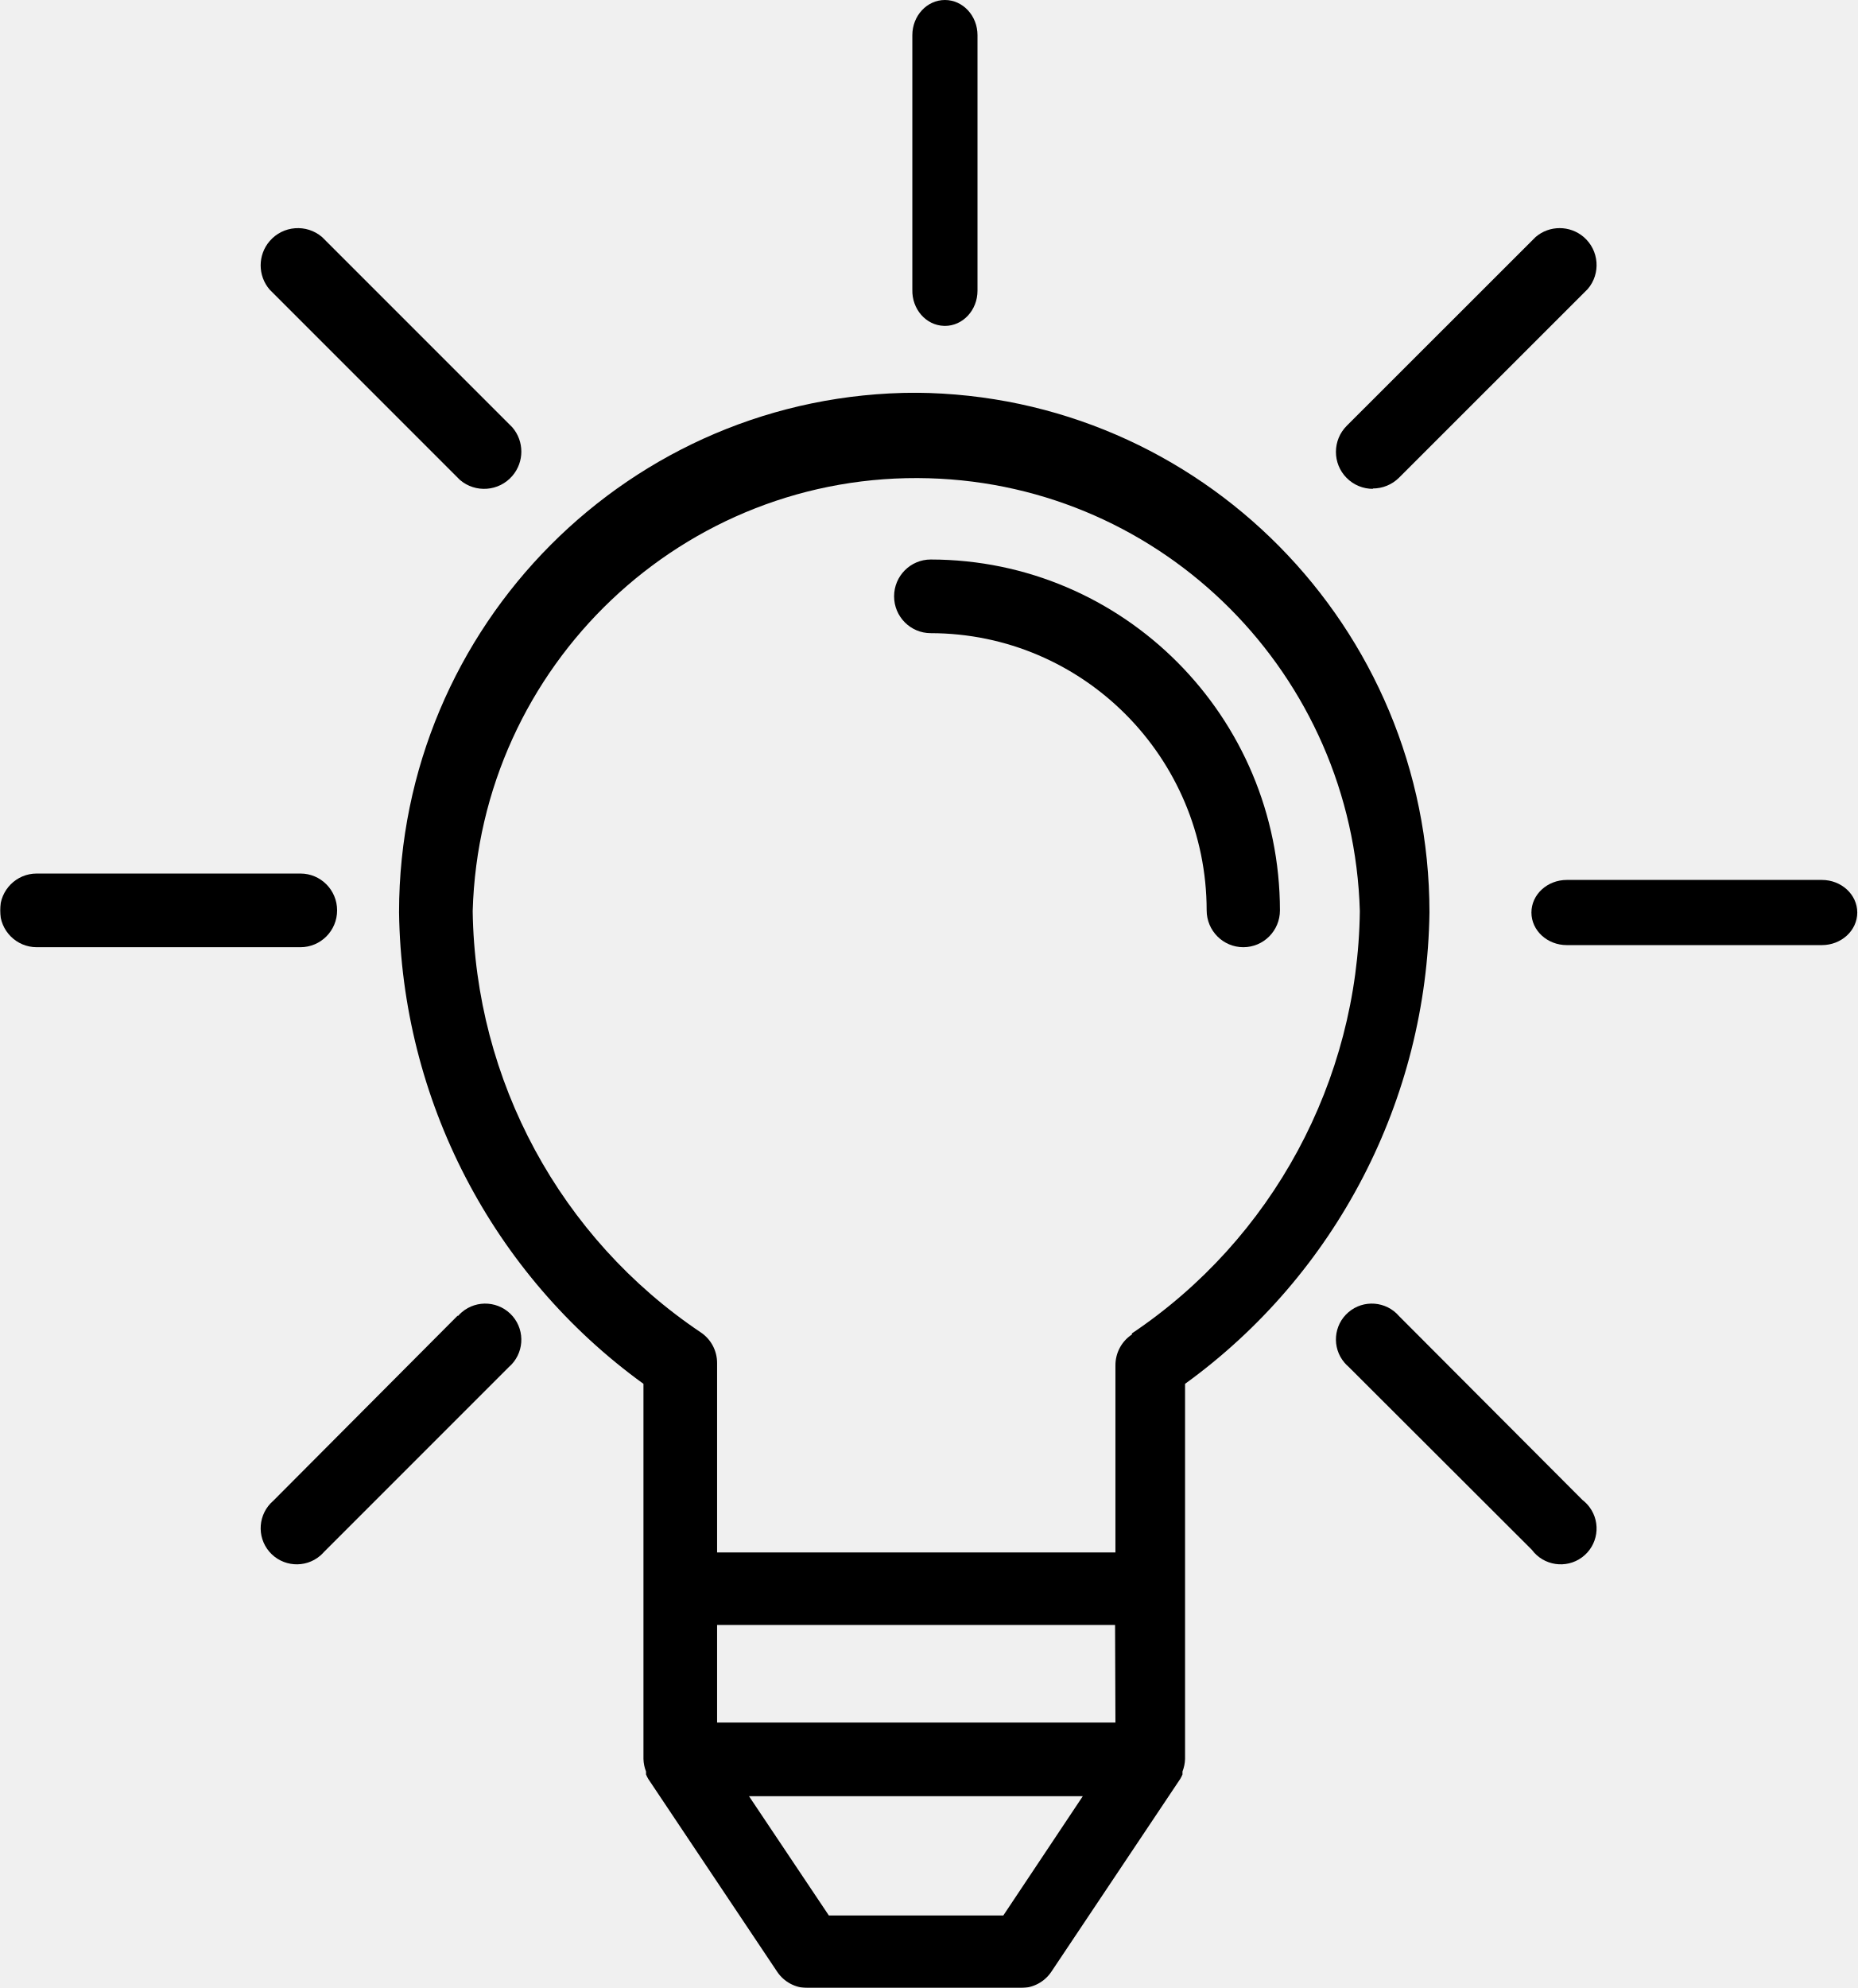
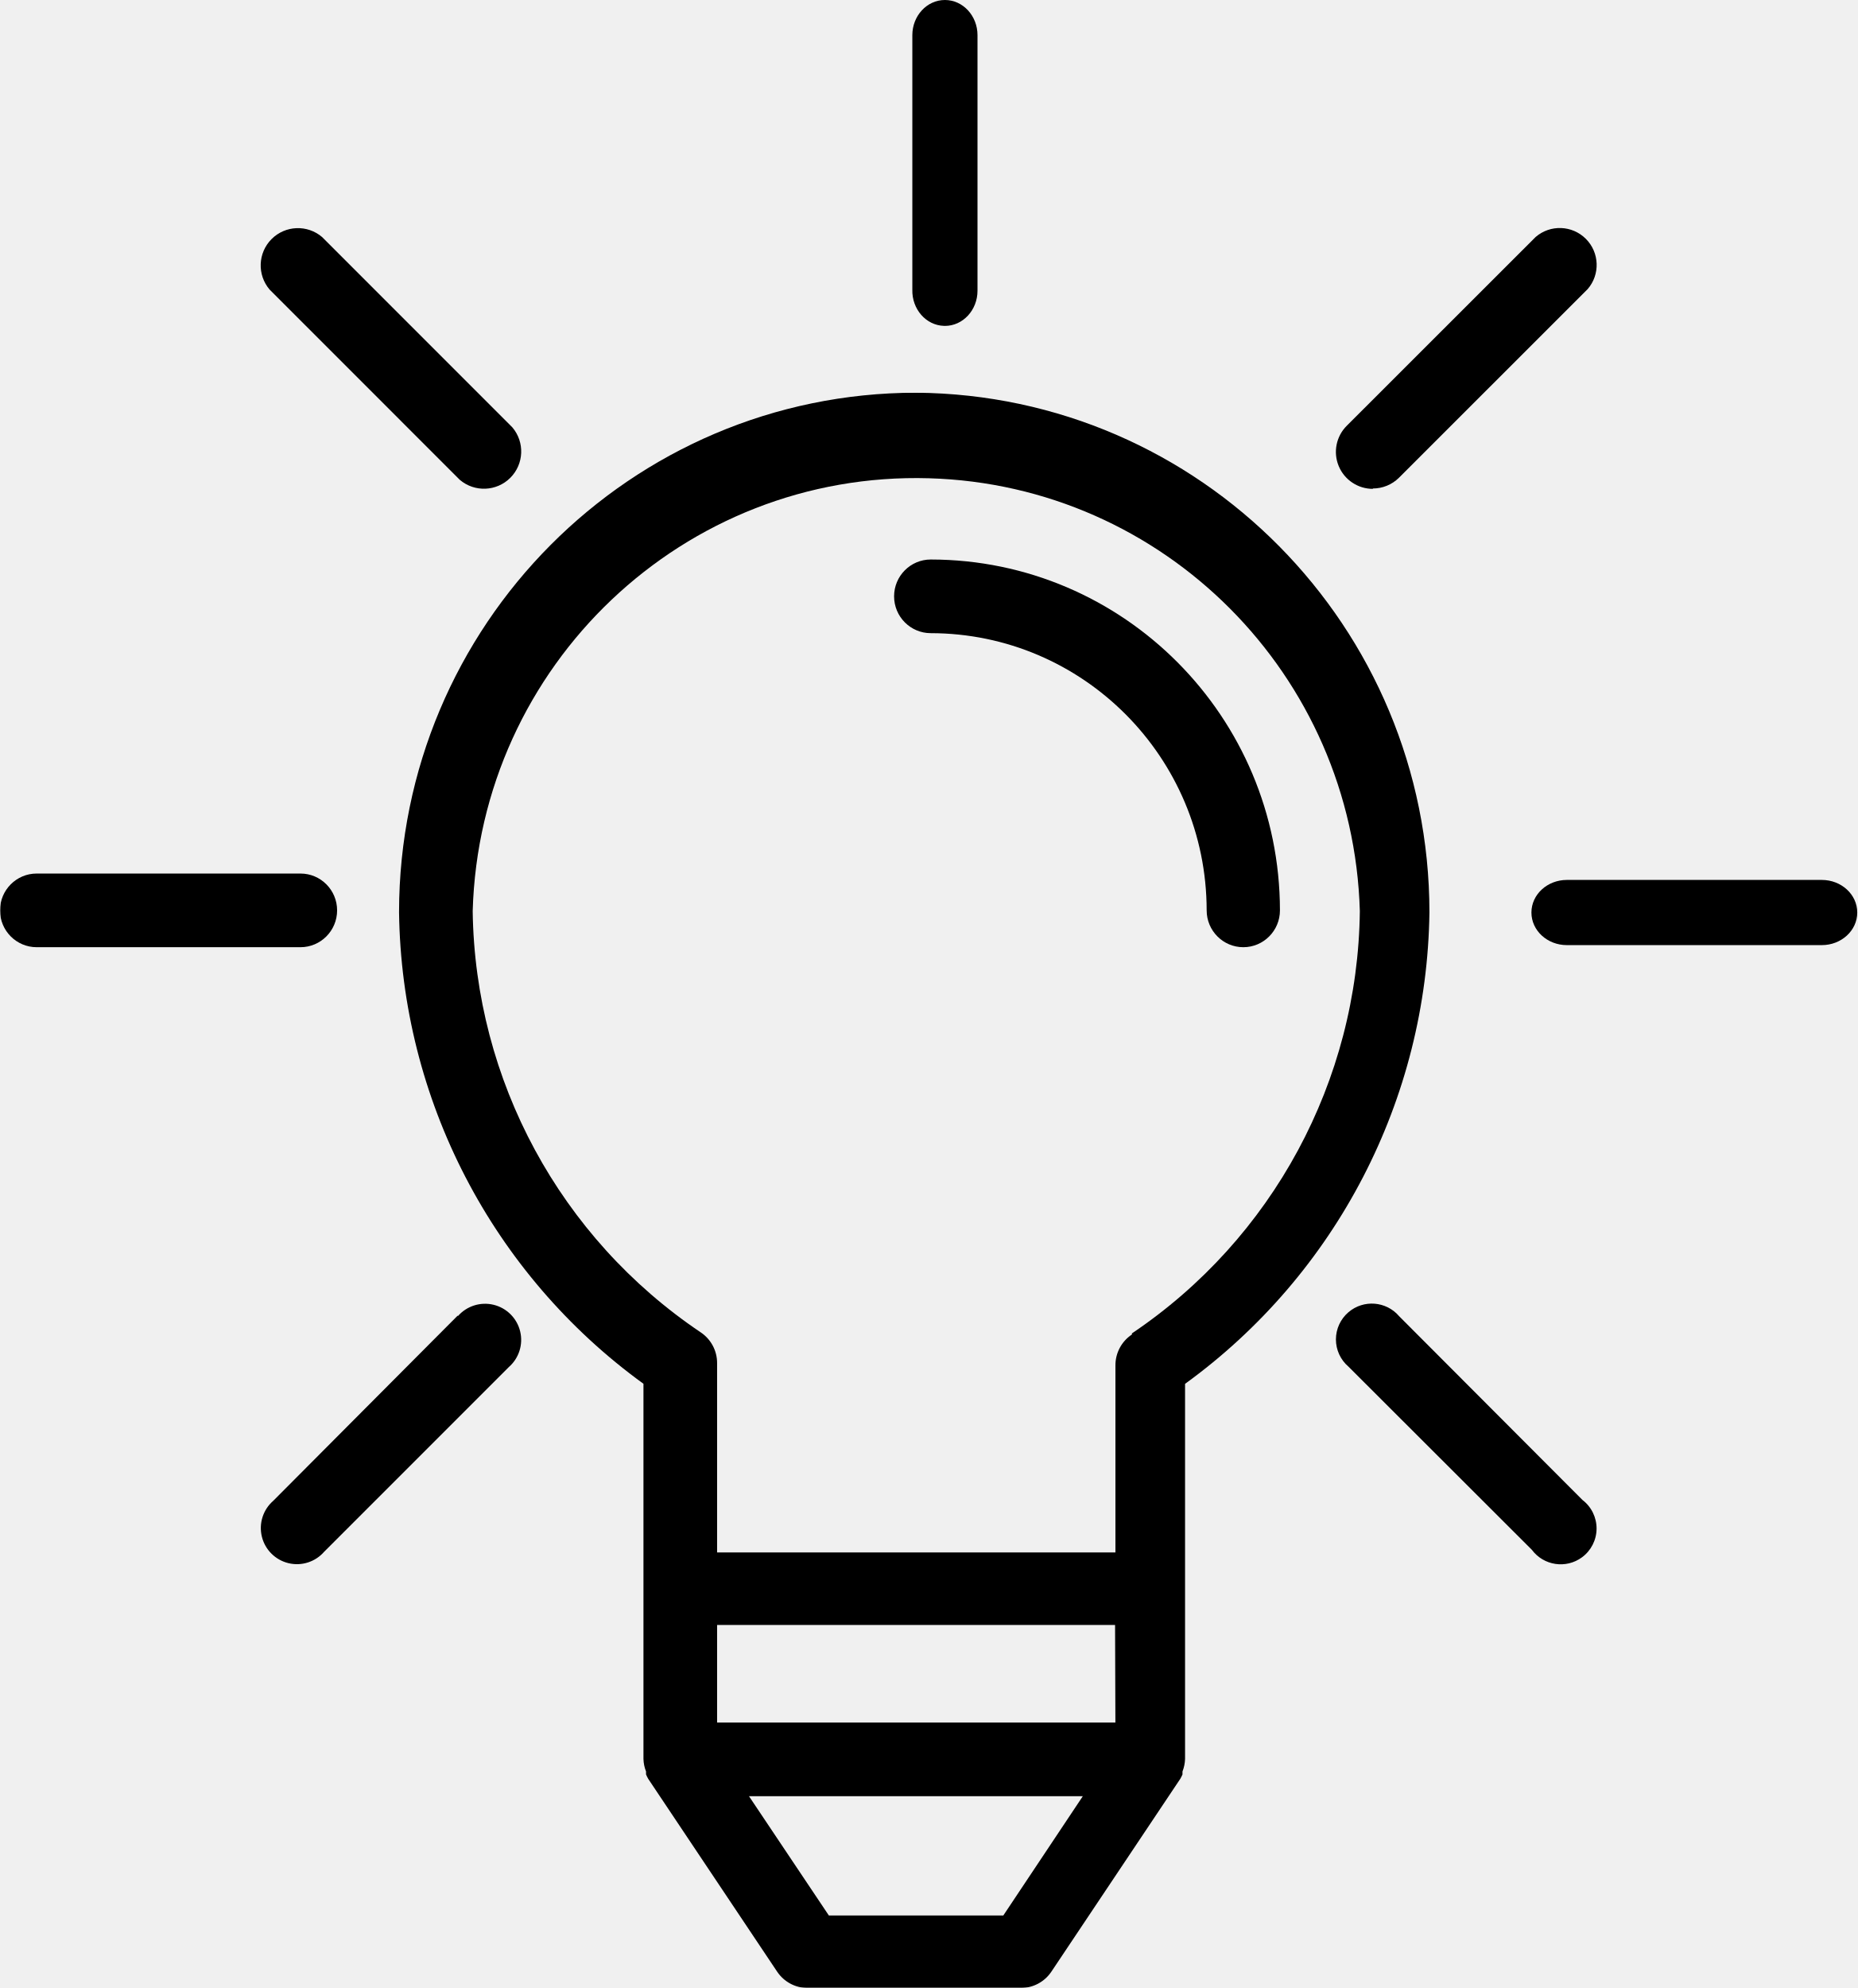
- <svg xmlns="http://www.w3.org/2000/svg" xmlns:xlink="http://www.w3.org/1999/xlink" width="57px" height="61px" viewBox="0 0 57 61" version="1.1">
+ <svg xmlns="http://www.w3.org/2000/svg" xmlns:xlink="http://www.w3.org/1999/xlink" width="57" height="61">
  <defs>
-     <polygon id="path-1" points="0.008 0.051 43.871 0.051 43.871 48.992 0.008 48.992" />
+     <path id="a" d="M.008.05h43.863v48.942H.008z" />
  </defs>
-   <g id="Desktop-+-Mobile" stroke="none" stroke-width="1" fill="none" fill-rule="evenodd">
-     <g id="WAT-ECW-MS-StartSeite-Home" transform="translate(-169, -1358)">
-       <g id="Intro" transform="translate(0, 865)">
-         <g id="Tipp-Copy" transform="translate(0, 477)">
-           <g id="ico_tipp" transform="translate(169, 16)">
-             <g id="Group-5" transform="translate(0, 12)">
-               <mask id="mask-2" fill="white">
-                 <use xlink:href="#path-1" />
-               </mask>
-               <g id="Clip-2" />
-               <path d="M34.739,28.948 C34.421,29.158 34.231,29.515 34.233,29.897 L34.233,35.636 L22.008,35.636 L22.008,29.829 C22.01,29.447 21.82,29.09 21.502,28.88 C17.197,25.99 14.581,21.158 14.507,15.957 C14.723,8.404 20.993,2.458 28.512,2.675 C35.727,2.883 41.527,8.709 41.734,15.957 C41.671,21.17 39.054,26.017 34.739,28.914 L34.739,28.948 Z M34.233,40.855 L22.008,40.855 L22.008,37.861 L34.222,37.861 L34.233,40.855 Z M30.792,46.775 L25.438,46.775 L22.987,43.114 L33.232,43.114 L30.792,46.775 Z M28.115,0.051 C19.354,0.057 12.253,7.19 12.247,15.991 C12.325,21.735 15.108,27.103 19.748,30.462 L19.748,41.973 C19.752,42.105 19.778,42.235 19.827,42.357 L19.827,42.448 C19.846,42.494 19.869,42.54 19.894,42.583 L23.853,48.503 C24.062,48.814 24.412,49.001 24.786,49 L31.331,49 C31.705,49.001 32.055,48.814 32.265,48.503 L36.223,42.583 C36.249,42.54 36.271,42.494 36.291,42.448 L36.291,42.357 C36.339,42.235 36.366,42.105 36.37,41.973 L36.37,30.462 C41.01,27.103 43.792,21.735 43.871,15.991 C43.865,7.234 36.832,0.119 28.115,0.051 L28.115,0.051 Z" id="Fill-1" fill="#000000" mask="url(#mask-2)" />
-               <path d="M28.565,5.168 C27.944,5.168 27.44,5.674 27.44,6.298 C27.44,6.922 27.944,7.428 28.565,7.428 C33.239,7.434 37.027,11.239 37.033,15.934 C37.033,16.558 37.537,17.064 38.158,17.064 C38.779,17.064 39.282,16.558 39.282,15.934 C39.276,9.991 34.481,5.175 28.565,5.168" id="Fill-3" fill="#000000" mask="url(#mask-2)" />
-               <path d="M10.346,15.934 C10.346,15.31 9.843,14.804 9.222,14.804 L1.125,14.804 C0.504,14.804 0,15.31 0,15.934 C0,16.558 0.504,17.064 1.125,17.064 L9.222,17.064 C9.843,17.064 10.346,16.558 10.346,15.934" id="Fill-4" fill="#000000" mask="url(#mask-2)" />
-             </g>
-             <path d="M55.913,27 L48.087,27 C47.487,27 47,27.448 47,28 C47,28.552 47.487,29 48.087,29 L55.913,29 C56.513,29 57,28.552 57,28 C57,27.448 56.513,27 55.913,27" id="Fill-6" fill="#000000" />
-             <path d="M14.05,40.365 L8.387,46.05 C7.923,46.448 7.868,47.148 8.266,47.613 C8.665,48.077 9.364,48.132 9.829,47.734 C9.872,47.696 9.913,47.656 9.95,47.613 L15.613,41.95 C16.077,41.552 16.132,40.852 15.734,40.387 C15.335,39.923 14.636,39.868 14.171,40.266 C14.128,40.304 14.087,40.344 14.05,40.387 L14.05,40.365" id="Fill-7" fill="#000000" />
-             <path d="M42.129,14.989 C42.43,14.99 42.72,14.872 42.934,14.66 L48.727,8.87 C49.135,8.395 49.079,7.68 48.604,7.272 C48.179,6.909 47.553,6.909 47.129,7.272 L41.335,13.062 C40.891,13.503 40.888,14.221 41.329,14.665 C41.543,14.881 41.836,15.002 42.14,15 L42.129,14.989" id="Fill-8" fill="#000000" />
-             <path d="M42.938,40.384 C42.542,39.923 41.847,39.869 41.385,40.264 C40.923,40.659 40.869,41.354 41.265,41.815 C41.302,41.858 41.342,41.898 41.385,41.935 L47.013,47.554 C47.374,48.042 48.064,48.146 48.553,47.785 C49.042,47.424 49.146,46.735 48.784,46.247 C48.722,46.163 48.649,46.089 48.566,46.025 L42.938,40.384" id="Fill-9" fill="#000000" />
-             <path d="M14.114,14.725 C14.593,15.136 15.315,15.08 15.725,14.601 C16.092,14.173 16.092,13.542 15.725,13.114 L9.886,7.275 C9.407,6.864 8.685,6.92 8.275,7.399 C7.908,7.827 7.908,8.458 8.275,8.886 L14.114,14.725" id="Fill-10" fill="#000000" />
-             <path d="M29,10 C29.552,10 30,9.516 30,8.92 L30,1.08 C30,0.484 29.552,0 29,0 C28.448,0 28,0.484 28,1.08 L28,8.888 C27.984,9.484 28.418,9.982 28.97,9.999 C28.98,10 28.99,10 29,10" id="Fill-11" fill="#000000" />
-           </g>
-         </g>
-       </g>
+   <g fill="none" fill-rule="evenodd">
+     <g transform="translate(0 12)">
+       <mask id="b" fill="#fff">
+         <use xlink:href="#a" />
+       </mask>
+       <path d="M34.739 28.948a1.13 1.13 0 0 0-.506.95v5.738H22.008v-5.807a1.13 1.13 0 0 0-.506-.949 15.834 15.834 0 0 1-6.995-12.923c.216-7.553 6.486-13.5 14.005-13.282 7.215.208 13.015 6.034 13.222 13.282a15.834 15.834 0 0 1-6.995 12.957v.034zm-.506 11.907H22.008v-2.994h12.214l.01 2.994zm-3.441 5.92h-5.354l-2.451-3.66h10.245l-2.44 3.66zM28.115.05c-8.761.007-15.862 7.14-15.868 15.94a18.167 18.167 0 0 0 7.501 14.47v11.512c.004.132.03.262.079.384v.09c.02.047.042.093.067.136l3.959 5.92c.21.311.56.498.933.497h6.545c.374 0 .724-.186.934-.497l3.958-5.92c.026-.043.048-.089.068-.135v-.09c.048-.123.075-.253.079-.385v-11.51a18.167 18.167 0 0 0 7.5-14.471C43.866 7.234 36.833.119 28.116.05z" fill="#000" mask="url(#b)" />
+       <path d="M28.565 5.168c-.621 0-1.125.506-1.125 1.13 0 .624.504 1.13 1.125 1.13 4.674.006 8.462 3.81 8.468 8.506 0 .624.504 1.13 1.125 1.13.62 0 1.124-.506 1.124-1.13-.006-5.943-4.8-10.76-10.717-10.766M10.346 15.934c0-.624-.503-1.13-1.124-1.13H1.125c-.621 0-1.125.506-1.125 1.13 0 .624.504 1.13 1.125 1.13h8.097c.62 0 1.124-.506 1.124-1.13" fill="#000" mask="url(#b)" />
    </g>
+     <path d="M55.913 27h-7.826c-.6 0-1.087.448-1.087 1s.487 1 1.087 1h7.826c.6 0 1.087-.448 1.087-1s-.487-1-1.087-1M14.05 40.365L8.387 46.05a1.108 1.108 0 1 0 1.563 1.563l5.663-5.663a1.108 1.108 0 1 0-1.563-1.563v-.022m28.079-25.376c.301.001.591-.117.805-.329l5.793-5.79a1.133 1.133 0 0 0-1.598-1.598l-5.794 5.79A1.133 1.133 0 0 0 42.14 15l-.011-.011m.809 25.395a1.103 1.103 0 0 0-1.553-.12 1.098 1.098 0 0 0 0 1.67l5.628 5.62a1.103 1.103 0 0 0 1.54.23 1.099 1.099 0 0 0 .013-1.759l-5.628-5.64m-28.824-25.66a1.143 1.143 0 0 0 1.611-1.611l-5.839-5.84a1.143 1.143 0 0 0-1.611 1.612l5.839 5.84M29 10c.552 0 1-.484 1-1.08V1.08C30 .484 29.552 0 29 0s-1 .484-1 1.08v7.808c-.016.596.418 1.094.97 1.111L29 10" fill="#000" />
  </g>
</svg>
